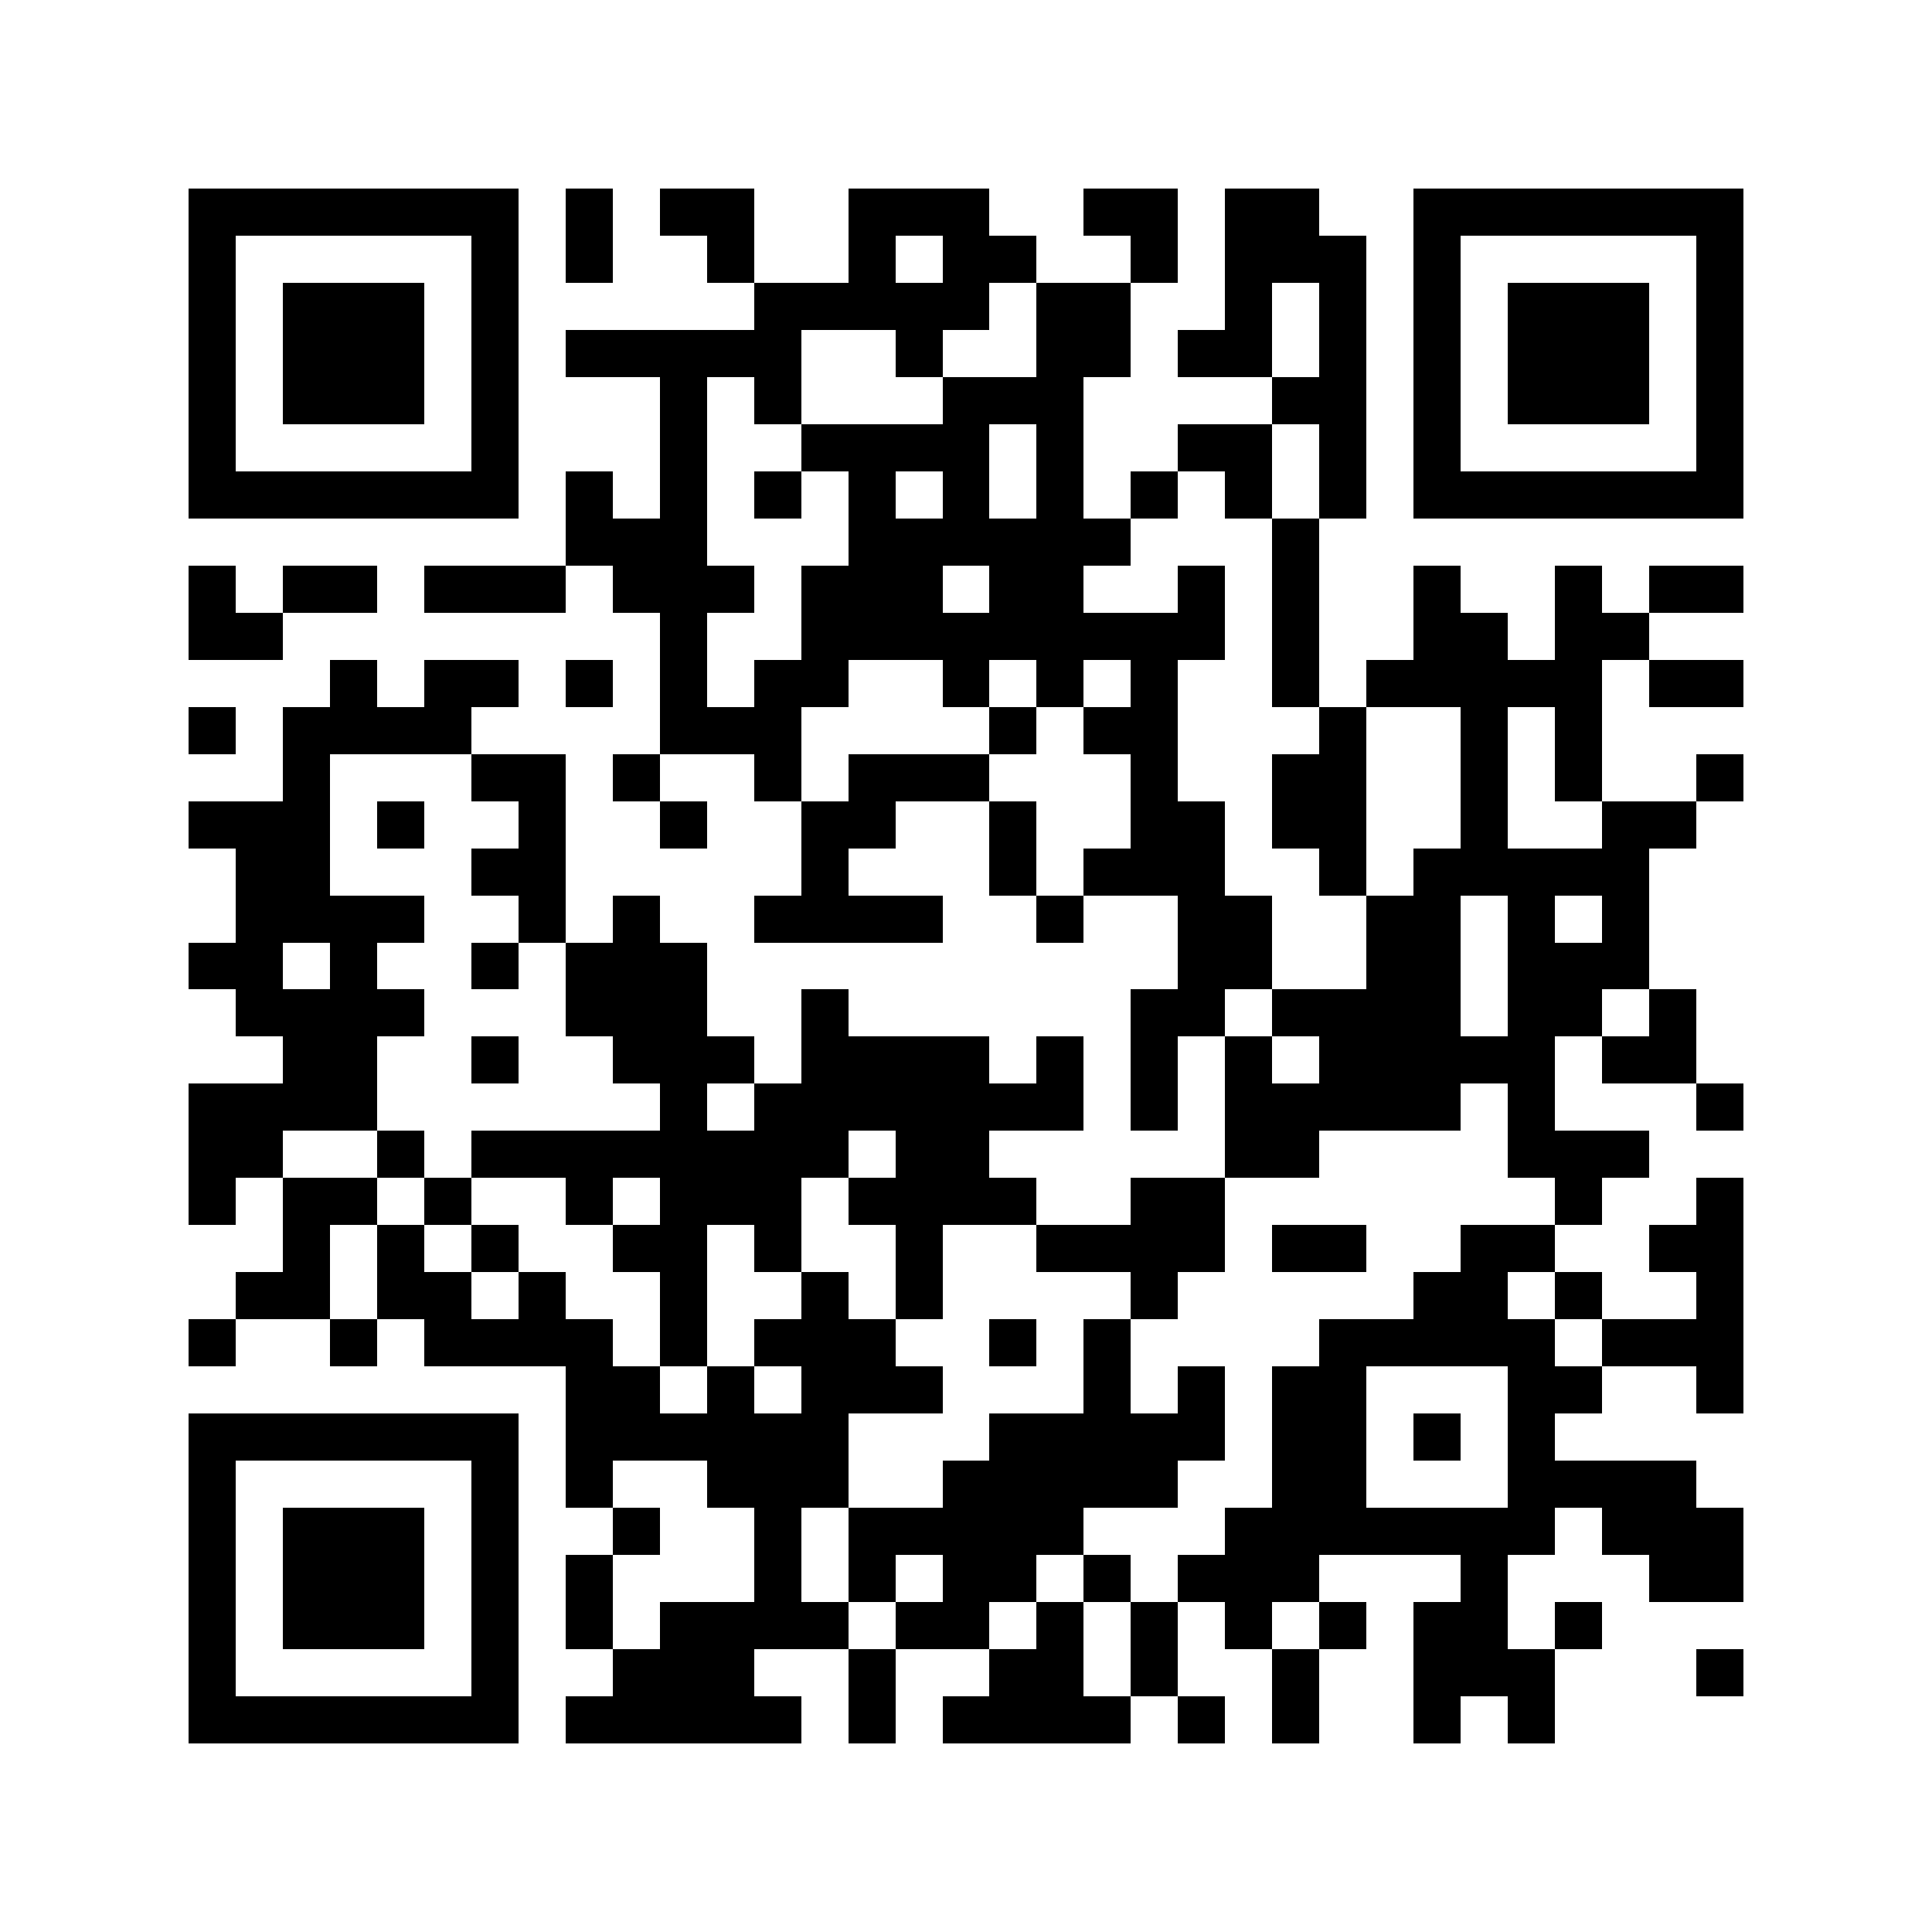
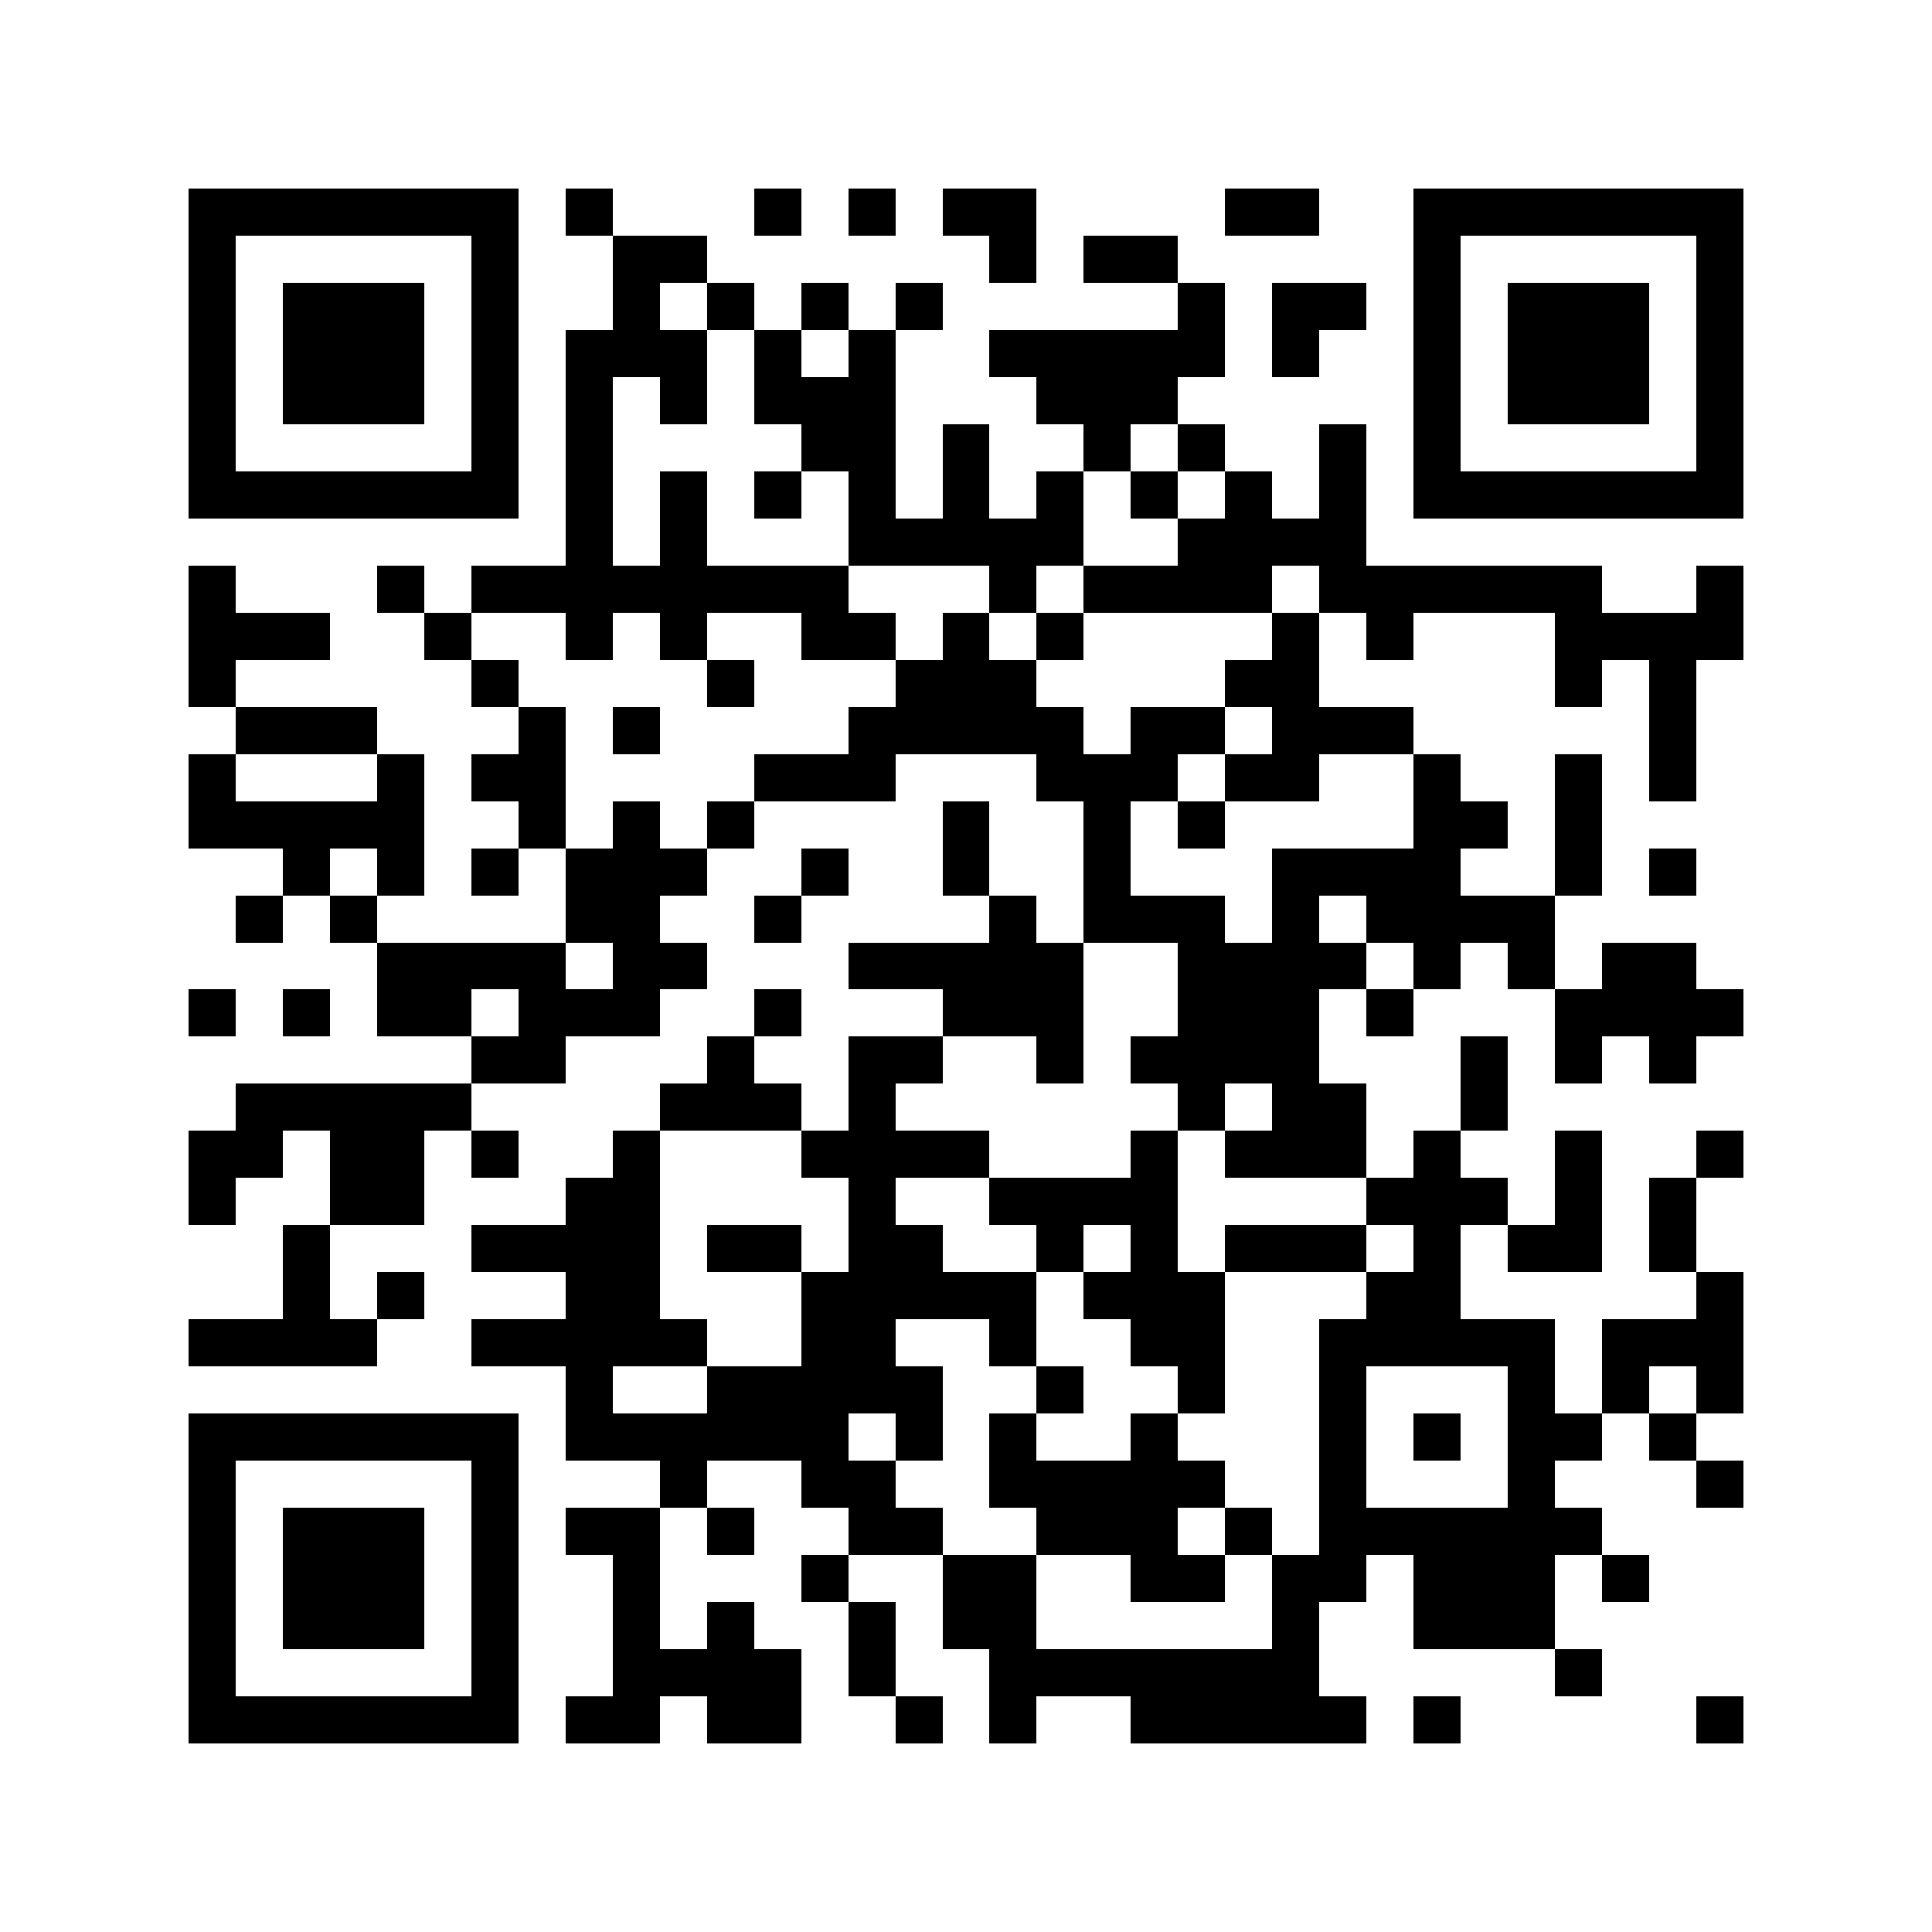
<svg xmlns="http://www.w3.org/2000/svg" viewBox="0 0 41 41" width="1024" height="1024" shape-rendering="crispEdges">
  <rect width="41" height="41" fill="#fff" />
-   <path d="M4 4h1v1h-1zM5 4h1v1h-1zM6 4h1v1h-1zM7 4h1v1h-1zM8 4h1v1h-1zM9 4h1v1h-1zM10 4h1v1h-1zM12 4h1v1h-1zM14 4h1v1h-1zM15 4h1v1h-1zM18 4h1v1h-1zM19 4h1v1h-1zM20 4h1v1h-1zM23 4h1v1h-1zM24 4h1v1h-1zM26 4h1v1h-1zM27 4h1v1h-1zM30 4h1v1h-1zM31 4h1v1h-1zM32 4h1v1h-1zM33 4h1v1h-1zM34 4h1v1h-1zM35 4h1v1h-1zM36 4h1v1h-1zM4 5h1v1h-1zM10 5h1v1h-1zM12 5h1v1h-1zM15 5h1v1h-1zM18 5h1v1h-1zM20 5h1v1h-1zM21 5h1v1h-1zM24 5h1v1h-1zM26 5h1v1h-1zM27 5h1v1h-1zM28 5h1v1h-1zM30 5h1v1h-1zM36 5h1v1h-1zM4 6h1v1h-1zM6 6h1v1h-1zM7 6h1v1h-1zM8 6h1v1h-1zM10 6h1v1h-1zM16 6h1v1h-1zM17 6h1v1h-1zM18 6h1v1h-1zM19 6h1v1h-1zM20 6h1v1h-1zM22 6h1v1h-1zM23 6h1v1h-1zM26 6h1v1h-1zM28 6h1v1h-1zM30 6h1v1h-1zM32 6h1v1h-1zM33 6h1v1h-1zM34 6h1v1h-1zM36 6h1v1h-1zM4 7h1v1h-1zM6 7h1v1h-1zM7 7h1v1h-1zM8 7h1v1h-1zM10 7h1v1h-1zM12 7h1v1h-1zM13 7h1v1h-1zM14 7h1v1h-1zM15 7h1v1h-1zM16 7h1v1h-1zM19 7h1v1h-1zM22 7h1v1h-1zM23 7h1v1h-1zM25 7h1v1h-1zM26 7h1v1h-1zM28 7h1v1h-1zM30 7h1v1h-1zM32 7h1v1h-1zM33 7h1v1h-1zM34 7h1v1h-1zM36 7h1v1h-1zM4 8h1v1h-1zM6 8h1v1h-1zM7 8h1v1h-1zM8 8h1v1h-1zM10 8h1v1h-1zM14 8h1v1h-1zM16 8h1v1h-1zM20 8h1v1h-1zM21 8h1v1h-1zM22 8h1v1h-1zM27 8h1v1h-1zM28 8h1v1h-1zM30 8h1v1h-1zM32 8h1v1h-1zM33 8h1v1h-1zM34 8h1v1h-1zM36 8h1v1h-1zM4 9h1v1h-1zM10 9h1v1h-1zM14 9h1v1h-1zM17 9h1v1h-1zM18 9h1v1h-1zM19 9h1v1h-1zM20 9h1v1h-1zM22 9h1v1h-1zM25 9h1v1h-1zM26 9h1v1h-1zM28 9h1v1h-1zM30 9h1v1h-1zM36 9h1v1h-1zM4 10h1v1h-1zM5 10h1v1h-1zM6 10h1v1h-1zM7 10h1v1h-1zM8 10h1v1h-1zM9 10h1v1h-1zM10 10h1v1h-1zM12 10h1v1h-1zM14 10h1v1h-1zM16 10h1v1h-1zM18 10h1v1h-1zM20 10h1v1h-1zM22 10h1v1h-1zM24 10h1v1h-1zM26 10h1v1h-1zM28 10h1v1h-1zM30 10h1v1h-1zM31 10h1v1h-1zM32 10h1v1h-1zM33 10h1v1h-1zM34 10h1v1h-1zM35 10h1v1h-1zM36 10h1v1h-1zM12 11h1v1h-1zM13 11h1v1h-1zM14 11h1v1h-1zM18 11h1v1h-1zM19 11h1v1h-1zM20 11h1v1h-1zM21 11h1v1h-1zM22 11h1v1h-1zM23 11h1v1h-1zM27 11h1v1h-1zM4 12h1v1h-1zM6 12h1v1h-1zM7 12h1v1h-1zM9 12h1v1h-1zM10 12h1v1h-1zM11 12h1v1h-1zM13 12h1v1h-1zM14 12h1v1h-1zM15 12h1v1h-1zM17 12h1v1h-1zM18 12h1v1h-1zM19 12h1v1h-1zM21 12h1v1h-1zM22 12h1v1h-1zM25 12h1v1h-1zM27 12h1v1h-1zM30 12h1v1h-1zM33 12h1v1h-1zM35 12h1v1h-1zM36 12h1v1h-1zM4 13h1v1h-1zM5 13h1v1h-1zM14 13h1v1h-1zM17 13h1v1h-1zM18 13h1v1h-1zM19 13h1v1h-1zM20 13h1v1h-1zM21 13h1v1h-1zM22 13h1v1h-1zM23 13h1v1h-1zM24 13h1v1h-1zM25 13h1v1h-1zM27 13h1v1h-1zM30 13h1v1h-1zM31 13h1v1h-1zM33 13h1v1h-1zM34 13h1v1h-1zM7 14h1v1h-1zM9 14h1v1h-1zM10 14h1v1h-1zM12 14h1v1h-1zM14 14h1v1h-1zM16 14h1v1h-1zM17 14h1v1h-1zM20 14h1v1h-1zM22 14h1v1h-1zM24 14h1v1h-1zM27 14h1v1h-1zM29 14h1v1h-1zM30 14h1v1h-1zM31 14h1v1h-1zM32 14h1v1h-1zM33 14h1v1h-1zM35 14h1v1h-1zM36 14h1v1h-1zM4 15h1v1h-1zM6 15h1v1h-1zM7 15h1v1h-1zM8 15h1v1h-1zM9 15h1v1h-1zM14 15h1v1h-1zM15 15h1v1h-1zM16 15h1v1h-1zM21 15h1v1h-1zM23 15h1v1h-1zM24 15h1v1h-1zM28 15h1v1h-1zM31 15h1v1h-1zM33 15h1v1h-1zM6 16h1v1h-1zM10 16h1v1h-1zM11 16h1v1h-1zM13 16h1v1h-1zM16 16h1v1h-1zM18 16h1v1h-1zM19 16h1v1h-1zM20 16h1v1h-1zM24 16h1v1h-1zM27 16h1v1h-1zM28 16h1v1h-1zM31 16h1v1h-1zM33 16h1v1h-1zM36 16h1v1h-1zM4 17h1v1h-1zM5 17h1v1h-1zM6 17h1v1h-1zM8 17h1v1h-1zM11 17h1v1h-1zM14 17h1v1h-1zM17 17h1v1h-1zM18 17h1v1h-1zM21 17h1v1h-1zM24 17h1v1h-1zM25 17h1v1h-1zM27 17h1v1h-1zM28 17h1v1h-1zM31 17h1v1h-1zM34 17h1v1h-1zM35 17h1v1h-1zM5 18h1v1h-1zM6 18h1v1h-1zM10 18h1v1h-1zM11 18h1v1h-1zM17 18h1v1h-1zM21 18h1v1h-1zM23 18h1v1h-1zM24 18h1v1h-1zM25 18h1v1h-1zM28 18h1v1h-1zM30 18h1v1h-1zM31 18h1v1h-1zM32 18h1v1h-1zM33 18h1v1h-1zM34 18h1v1h-1zM5 19h1v1h-1zM6 19h1v1h-1zM7 19h1v1h-1zM8 19h1v1h-1zM11 19h1v1h-1zM13 19h1v1h-1zM16 19h1v1h-1zM17 19h1v1h-1zM18 19h1v1h-1zM19 19h1v1h-1zM22 19h1v1h-1zM25 19h1v1h-1zM26 19h1v1h-1zM29 19h1v1h-1zM30 19h1v1h-1zM32 19h1v1h-1zM34 19h1v1h-1zM4 20h1v1h-1zM5 20h1v1h-1zM7 20h1v1h-1zM10 20h1v1h-1zM12 20h1v1h-1zM13 20h1v1h-1zM14 20h1v1h-1zM25 20h1v1h-1zM26 20h1v1h-1zM29 20h1v1h-1zM30 20h1v1h-1zM32 20h1v1h-1zM33 20h1v1h-1zM34 20h1v1h-1zM5 21h1v1h-1zM6 21h1v1h-1zM7 21h1v1h-1zM8 21h1v1h-1zM12 21h1v1h-1zM13 21h1v1h-1zM14 21h1v1h-1zM17 21h1v1h-1zM24 21h1v1h-1zM25 21h1v1h-1zM27 21h1v1h-1zM28 21h1v1h-1zM29 21h1v1h-1zM30 21h1v1h-1zM32 21h1v1h-1zM33 21h1v1h-1zM35 21h1v1h-1zM6 22h1v1h-1zM7 22h1v1h-1zM10 22h1v1h-1zM13 22h1v1h-1zM14 22h1v1h-1zM15 22h1v1h-1zM17 22h1v1h-1zM18 22h1v1h-1zM19 22h1v1h-1zM20 22h1v1h-1zM22 22h1v1h-1zM24 22h1v1h-1zM26 22h1v1h-1zM28 22h1v1h-1zM29 22h1v1h-1zM30 22h1v1h-1zM31 22h1v1h-1zM32 22h1v1h-1zM34 22h1v1h-1zM35 22h1v1h-1zM4 23h1v1h-1zM5 23h1v1h-1zM6 23h1v1h-1zM7 23h1v1h-1zM14 23h1v1h-1zM16 23h1v1h-1zM17 23h1v1h-1zM18 23h1v1h-1zM19 23h1v1h-1zM20 23h1v1h-1zM21 23h1v1h-1zM22 23h1v1h-1zM24 23h1v1h-1zM26 23h1v1h-1zM27 23h1v1h-1zM28 23h1v1h-1zM29 23h1v1h-1zM30 23h1v1h-1zM32 23h1v1h-1zM36 23h1v1h-1zM4 24h1v1h-1zM5 24h1v1h-1zM8 24h1v1h-1zM10 24h1v1h-1zM11 24h1v1h-1zM12 24h1v1h-1zM13 24h1v1h-1zM14 24h1v1h-1zM15 24h1v1h-1zM16 24h1v1h-1zM17 24h1v1h-1zM19 24h1v1h-1zM20 24h1v1h-1zM26 24h1v1h-1zM27 24h1v1h-1zM32 24h1v1h-1zM33 24h1v1h-1zM34 24h1v1h-1zM4 25h1v1h-1zM6 25h1v1h-1zM7 25h1v1h-1zM9 25h1v1h-1zM12 25h1v1h-1zM14 25h1v1h-1zM15 25h1v1h-1zM16 25h1v1h-1zM18 25h1v1h-1zM19 25h1v1h-1zM20 25h1v1h-1zM21 25h1v1h-1zM24 25h1v1h-1zM25 25h1v1h-1zM33 25h1v1h-1zM36 25h1v1h-1zM6 26h1v1h-1zM8 26h1v1h-1zM10 26h1v1h-1zM13 26h1v1h-1zM14 26h1v1h-1zM16 26h1v1h-1zM19 26h1v1h-1zM22 26h1v1h-1zM23 26h1v1h-1zM24 26h1v1h-1zM25 26h1v1h-1zM27 26h1v1h-1zM28 26h1v1h-1zM31 26h1v1h-1zM32 26h1v1h-1zM35 26h1v1h-1zM36 26h1v1h-1zM5 27h1v1h-1zM6 27h1v1h-1zM8 27h1v1h-1zM9 27h1v1h-1zM11 27h1v1h-1zM14 27h1v1h-1zM17 27h1v1h-1zM19 27h1v1h-1zM24 27h1v1h-1zM30 27h1v1h-1zM31 27h1v1h-1zM33 27h1v1h-1zM36 27h1v1h-1zM4 28h1v1h-1zM7 28h1v1h-1zM9 28h1v1h-1zM10 28h1v1h-1zM11 28h1v1h-1zM12 28h1v1h-1zM14 28h1v1h-1zM16 28h1v1h-1zM17 28h1v1h-1zM18 28h1v1h-1zM21 28h1v1h-1zM23 28h1v1h-1zM28 28h1v1h-1zM29 28h1v1h-1zM30 28h1v1h-1zM31 28h1v1h-1zM32 28h1v1h-1zM34 28h1v1h-1zM35 28h1v1h-1zM36 28h1v1h-1zM12 29h1v1h-1zM13 29h1v1h-1zM15 29h1v1h-1zM17 29h1v1h-1zM18 29h1v1h-1zM19 29h1v1h-1zM23 29h1v1h-1zM25 29h1v1h-1zM27 29h1v1h-1zM28 29h1v1h-1zM32 29h1v1h-1zM33 29h1v1h-1zM36 29h1v1h-1zM4 30h1v1h-1zM5 30h1v1h-1zM6 30h1v1h-1zM7 30h1v1h-1zM8 30h1v1h-1zM9 30h1v1h-1zM10 30h1v1h-1zM12 30h1v1h-1zM13 30h1v1h-1zM14 30h1v1h-1zM15 30h1v1h-1zM16 30h1v1h-1zM17 30h1v1h-1zM21 30h1v1h-1zM22 30h1v1h-1zM23 30h1v1h-1zM24 30h1v1h-1zM25 30h1v1h-1zM27 30h1v1h-1zM28 30h1v1h-1zM30 30h1v1h-1zM32 30h1v1h-1zM4 31h1v1h-1zM10 31h1v1h-1zM12 31h1v1h-1zM15 31h1v1h-1zM16 31h1v1h-1zM17 31h1v1h-1zM20 31h1v1h-1zM21 31h1v1h-1zM22 31h1v1h-1zM23 31h1v1h-1zM24 31h1v1h-1zM27 31h1v1h-1zM28 31h1v1h-1zM32 31h1v1h-1zM33 31h1v1h-1zM34 31h1v1h-1zM35 31h1v1h-1zM4 32h1v1h-1zM6 32h1v1h-1zM7 32h1v1h-1zM8 32h1v1h-1zM10 32h1v1h-1zM13 32h1v1h-1zM16 32h1v1h-1zM18 32h1v1h-1zM19 32h1v1h-1zM20 32h1v1h-1zM21 32h1v1h-1zM22 32h1v1h-1zM26 32h1v1h-1zM27 32h1v1h-1zM28 32h1v1h-1zM29 32h1v1h-1zM30 32h1v1h-1zM31 32h1v1h-1zM32 32h1v1h-1zM34 32h1v1h-1zM35 32h1v1h-1zM36 32h1v1h-1zM4 33h1v1h-1zM6 33h1v1h-1zM7 33h1v1h-1zM8 33h1v1h-1zM10 33h1v1h-1zM12 33h1v1h-1zM16 33h1v1h-1zM18 33h1v1h-1zM20 33h1v1h-1zM21 33h1v1h-1zM23 33h1v1h-1zM25 33h1v1h-1zM26 33h1v1h-1zM27 33h1v1h-1zM31 33h1v1h-1zM35 33h1v1h-1zM36 33h1v1h-1zM4 34h1v1h-1zM6 34h1v1h-1zM7 34h1v1h-1zM8 34h1v1h-1zM10 34h1v1h-1zM12 34h1v1h-1zM14 34h1v1h-1zM15 34h1v1h-1zM16 34h1v1h-1zM17 34h1v1h-1zM19 34h1v1h-1zM20 34h1v1h-1zM22 34h1v1h-1zM24 34h1v1h-1zM26 34h1v1h-1zM28 34h1v1h-1zM30 34h1v1h-1zM31 34h1v1h-1zM33 34h1v1h-1zM4 35h1v1h-1zM10 35h1v1h-1zM13 35h1v1h-1zM14 35h1v1h-1zM15 35h1v1h-1zM18 35h1v1h-1zM21 35h1v1h-1zM22 35h1v1h-1zM24 35h1v1h-1zM27 35h1v1h-1zM30 35h1v1h-1zM31 35h1v1h-1zM32 35h1v1h-1zM36 35h1v1h-1zM4 36h1v1h-1zM5 36h1v1h-1zM6 36h1v1h-1zM7 36h1v1h-1zM8 36h1v1h-1zM9 36h1v1h-1zM10 36h1v1h-1zM12 36h1v1h-1zM13 36h1v1h-1zM14 36h1v1h-1zM15 36h1v1h-1zM16 36h1v1h-1zM18 36h1v1h-1zM20 36h1v1h-1zM21 36h1v1h-1zM22 36h1v1h-1zM23 36h1v1h-1zM25 36h1v1h-1zM27 36h1v1h-1zM30 36h1v1h-1zM32 36h1v1h-1z" fill="#000" />
+   <path d="M4 4h1v1h-1zM5 4h1v1h-1zM6 4h1v1h-1zM7 4h1v1h-1zM8 4h1v1h-1zM9 4h1v1h-1zM10 4h1v1h-1zM12 4h1v1h-1zM16 4h1v1h-1zM18 4h1v1h-1zM20 4h1v1h-1zM21 4h1v1h-1zM26 4h1v1h-1zM27 4h1v1h-1zM30 4h1v1h-1zM31 4h1v1h-1zM32 4h1v1h-1zM33 4h1v1h-1zM34 4h1v1h-1zM35 4h1v1h-1zM36 4h1v1h-1zM4 5h1v1h-1zM10 5h1v1h-1zM13 5h1v1h-1zM14 5h1v1h-1zM21 5h1v1h-1zM23 5h1v1h-1zM24 5h1v1h-1zM30 5h1v1h-1zM36 5h1v1h-1zM4 6h1v1h-1zM6 6h1v1h-1zM7 6h1v1h-1zM8 6h1v1h-1zM10 6h1v1h-1zM13 6h1v1h-1zM15 6h1v1h-1zM17 6h1v1h-1zM19 6h1v1h-1zM25 6h1v1h-1zM27 6h1v1h-1zM28 6h1v1h-1zM30 6h1v1h-1zM32 6h1v1h-1zM33 6h1v1h-1zM34 6h1v1h-1zM36 6h1v1h-1zM4 7h1v1h-1zM6 7h1v1h-1zM7 7h1v1h-1zM8 7h1v1h-1zM10 7h1v1h-1zM12 7h1v1h-1zM13 7h1v1h-1zM14 7h1v1h-1zM16 7h1v1h-1zM18 7h1v1h-1zM21 7h1v1h-1zM22 7h1v1h-1zM23 7h1v1h-1zM24 7h1v1h-1zM25 7h1v1h-1zM27 7h1v1h-1zM30 7h1v1h-1zM32 7h1v1h-1zM33 7h1v1h-1zM34 7h1v1h-1zM36 7h1v1h-1zM4 8h1v1h-1zM6 8h1v1h-1zM7 8h1v1h-1zM8 8h1v1h-1zM10 8h1v1h-1zM12 8h1v1h-1zM14 8h1v1h-1zM16 8h1v1h-1zM17 8h1v1h-1zM18 8h1v1h-1zM22 8h1v1h-1zM23 8h1v1h-1zM24 8h1v1h-1zM30 8h1v1h-1zM32 8h1v1h-1zM33 8h1v1h-1zM34 8h1v1h-1zM36 8h1v1h-1zM4 9h1v1h-1zM10 9h1v1h-1zM12 9h1v1h-1zM17 9h1v1h-1zM18 9h1v1h-1zM20 9h1v1h-1zM23 9h1v1h-1zM25 9h1v1h-1zM28 9h1v1h-1zM30 9h1v1h-1zM36 9h1v1h-1zM4 10h1v1h-1zM5 10h1v1h-1zM6 10h1v1h-1zM7 10h1v1h-1zM8 10h1v1h-1zM9 10h1v1h-1zM10 10h1v1h-1zM12 10h1v1h-1zM14 10h1v1h-1zM16 10h1v1h-1zM18 10h1v1h-1zM20 10h1v1h-1zM22 10h1v1h-1zM24 10h1v1h-1zM26 10h1v1h-1zM28 10h1v1h-1zM30 10h1v1h-1zM31 10h1v1h-1zM32 10h1v1h-1zM33 10h1v1h-1zM34 10h1v1h-1zM35 10h1v1h-1zM36 10h1v1h-1zM12 11h1v1h-1zM14 11h1v1h-1zM18 11h1v1h-1zM19 11h1v1h-1zM20 11h1v1h-1zM21 11h1v1h-1zM22 11h1v1h-1zM25 11h1v1h-1zM26 11h1v1h-1zM27 11h1v1h-1zM28 11h1v1h-1zM4 12h1v1h-1zM8 12h1v1h-1zM10 12h1v1h-1zM11 12h1v1h-1zM12 12h1v1h-1zM13 12h1v1h-1zM14 12h1v1h-1zM15 12h1v1h-1zM16 12h1v1h-1zM17 12h1v1h-1zM21 12h1v1h-1zM23 12h1v1h-1zM24 12h1v1h-1zM25 12h1v1h-1zM26 12h1v1h-1zM28 12h1v1h-1zM29 12h1v1h-1zM30 12h1v1h-1zM31 12h1v1h-1zM32 12h1v1h-1zM33 12h1v1h-1zM36 12h1v1h-1zM4 13h1v1h-1zM5 13h1v1h-1zM6 13h1v1h-1zM9 13h1v1h-1zM12 13h1v1h-1zM14 13h1v1h-1zM17 13h1v1h-1zM18 13h1v1h-1zM20 13h1v1h-1zM22 13h1v1h-1zM27 13h1v1h-1zM29 13h1v1h-1zM33 13h1v1h-1zM34 13h1v1h-1zM35 13h1v1h-1zM36 13h1v1h-1zM4 14h1v1h-1zM10 14h1v1h-1zM15 14h1v1h-1zM19 14h1v1h-1zM20 14h1v1h-1zM21 14h1v1h-1zM26 14h1v1h-1zM27 14h1v1h-1zM33 14h1v1h-1zM35 14h1v1h-1zM5 15h1v1h-1zM6 15h1v1h-1zM7 15h1v1h-1zM11 15h1v1h-1zM13 15h1v1h-1zM18 15h1v1h-1zM19 15h1v1h-1zM20 15h1v1h-1zM21 15h1v1h-1zM22 15h1v1h-1zM24 15h1v1h-1zM25 15h1v1h-1zM27 15h1v1h-1zM28 15h1v1h-1zM29 15h1v1h-1zM35 15h1v1h-1zM4 16h1v1h-1zM8 16h1v1h-1zM10 16h1v1h-1zM11 16h1v1h-1zM16 16h1v1h-1zM17 16h1v1h-1zM18 16h1v1h-1zM22 16h1v1h-1zM23 16h1v1h-1zM24 16h1v1h-1zM26 16h1v1h-1zM27 16h1v1h-1zM30 16h1v1h-1zM33 16h1v1h-1zM35 16h1v1h-1zM4 17h1v1h-1zM5 17h1v1h-1zM6 17h1v1h-1zM7 17h1v1h-1zM8 17h1v1h-1zM11 17h1v1h-1zM13 17h1v1h-1zM15 17h1v1h-1zM20 17h1v1h-1zM23 17h1v1h-1zM25 17h1v1h-1zM30 17h1v1h-1zM31 17h1v1h-1zM33 17h1v1h-1zM6 18h1v1h-1zM8 18h1v1h-1zM10 18h1v1h-1zM12 18h1v1h-1zM13 18h1v1h-1zM14 18h1v1h-1zM17 18h1v1h-1zM20 18h1v1h-1zM23 18h1v1h-1zM27 18h1v1h-1zM28 18h1v1h-1zM29 18h1v1h-1zM30 18h1v1h-1zM33 18h1v1h-1zM35 18h1v1h-1zM5 19h1v1h-1zM7 19h1v1h-1zM12 19h1v1h-1zM13 19h1v1h-1zM16 19h1v1h-1zM21 19h1v1h-1zM23 19h1v1h-1zM24 19h1v1h-1zM25 19h1v1h-1zM27 19h1v1h-1zM29 19h1v1h-1zM30 19h1v1h-1zM31 19h1v1h-1zM32 19h1v1h-1zM8 20h1v1h-1zM9 20h1v1h-1zM10 20h1v1h-1zM11 20h1v1h-1zM13 20h1v1h-1zM14 20h1v1h-1zM18 20h1v1h-1zM19 20h1v1h-1zM20 20h1v1h-1zM21 20h1v1h-1zM22 20h1v1h-1zM25 20h1v1h-1zM26 20h1v1h-1zM27 20h1v1h-1zM28 20h1v1h-1zM30 20h1v1h-1zM32 20h1v1h-1zM34 20h1v1h-1zM35 20h1v1h-1zM4 21h1v1h-1zM6 21h1v1h-1zM8 21h1v1h-1zM9 21h1v1h-1zM11 21h1v1h-1zM12 21h1v1h-1zM13 21h1v1h-1zM16 21h1v1h-1zM20 21h1v1h-1zM21 21h1v1h-1zM22 21h1v1h-1zM25 21h1v1h-1zM26 21h1v1h-1zM27 21h1v1h-1zM29 21h1v1h-1zM33 21h1v1h-1zM34 21h1v1h-1zM35 21h1v1h-1zM36 21h1v1h-1zM10 22h1v1h-1zM11 22h1v1h-1zM15 22h1v1h-1zM18 22h1v1h-1zM19 22h1v1h-1zM22 22h1v1h-1zM24 22h1v1h-1zM25 22h1v1h-1zM26 22h1v1h-1zM27 22h1v1h-1zM31 22h1v1h-1zM33 22h1v1h-1zM35 22h1v1h-1zM5 23h1v1h-1zM6 23h1v1h-1zM7 23h1v1h-1zM8 23h1v1h-1zM9 23h1v1h-1zM14 23h1v1h-1zM15 23h1v1h-1zM16 23h1v1h-1zM18 23h1v1h-1zM25 23h1v1h-1zM27 23h1v1h-1zM28 23h1v1h-1zM31 23h1v1h-1zM4 24h1v1h-1zM5 24h1v1h-1zM7 24h1v1h-1zM8 24h1v1h-1zM10 24h1v1h-1zM13 24h1v1h-1zM17 24h1v1h-1zM18 24h1v1h-1zM19 24h1v1h-1zM20 24h1v1h-1zM24 24h1v1h-1zM26 24h1v1h-1zM27 24h1v1h-1zM28 24h1v1h-1zM30 24h1v1h-1zM33 24h1v1h-1zM36 24h1v1h-1zM4 25h1v1h-1zM7 25h1v1h-1zM8 25h1v1h-1zM12 25h1v1h-1zM13 25h1v1h-1zM18 25h1v1h-1zM21 25h1v1h-1zM22 25h1v1h-1zM23 25h1v1h-1zM24 25h1v1h-1zM29 25h1v1h-1zM30 25h1v1h-1zM31 25h1v1h-1zM33 25h1v1h-1zM35 25h1v1h-1zM6 26h1v1h-1zM10 26h1v1h-1zM11 26h1v1h-1zM12 26h1v1h-1zM13 26h1v1h-1zM15 26h1v1h-1zM16 26h1v1h-1zM18 26h1v1h-1zM19 26h1v1h-1zM22 26h1v1h-1zM24 26h1v1h-1zM26 26h1v1h-1zM27 26h1v1h-1zM28 26h1v1h-1zM30 26h1v1h-1zM32 26h1v1h-1zM33 26h1v1h-1zM35 26h1v1h-1zM6 27h1v1h-1zM8 27h1v1h-1zM12 27h1v1h-1zM13 27h1v1h-1zM17 27h1v1h-1zM18 27h1v1h-1zM19 27h1v1h-1zM20 27h1v1h-1zM21 27h1v1h-1zM23 27h1v1h-1zM24 27h1v1h-1zM25 27h1v1h-1zM29 27h1v1h-1zM30 27h1v1h-1zM36 27h1v1h-1zM4 28h1v1h-1zM5 28h1v1h-1zM6 28h1v1h-1zM7 28h1v1h-1zM10 28h1v1h-1zM11 28h1v1h-1zM12 28h1v1h-1zM13 28h1v1h-1zM14 28h1v1h-1zM17 28h1v1h-1zM18 28h1v1h-1zM21 28h1v1h-1zM24 28h1v1h-1zM25 28h1v1h-1zM28 28h1v1h-1zM29 28h1v1h-1zM30 28h1v1h-1zM31 28h1v1h-1zM32 28h1v1h-1zM34 28h1v1h-1zM35 28h1v1h-1zM36 28h1v1h-1zM12 29h1v1h-1zM15 29h1v1h-1zM16 29h1v1h-1zM17 29h1v1h-1zM18 29h1v1h-1zM19 29h1v1h-1zM22 29h1v1h-1zM25 29h1v1h-1zM28 29h1v1h-1zM32 29h1v1h-1zM34 29h1v1h-1zM36 29h1v1h-1zM4 30h1v1h-1zM5 30h1v1h-1zM6 30h1v1h-1zM7 30h1v1h-1zM8 30h1v1h-1zM9 30h1v1h-1zM10 30h1v1h-1zM12 30h1v1h-1zM13 30h1v1h-1zM14 30h1v1h-1zM15 30h1v1h-1zM16 30h1v1h-1zM17 30h1v1h-1zM19 30h1v1h-1zM21 30h1v1h-1zM24 30h1v1h-1zM28 30h1v1h-1zM30 30h1v1h-1zM32 30h1v1h-1zM33 30h1v1h-1zM35 30h1v1h-1zM4 31h1v1h-1zM10 31h1v1h-1zM14 31h1v1h-1zM17 31h1v1h-1zM18 31h1v1h-1zM21 31h1v1h-1zM22 31h1v1h-1zM23 31h1v1h-1zM24 31h1v1h-1zM25 31h1v1h-1zM28 31h1v1h-1zM32 31h1v1h-1zM36 31h1v1h-1zM4 32h1v1h-1zM6 32h1v1h-1zM7 32h1v1h-1zM8 32h1v1h-1zM10 32h1v1h-1zM12 32h1v1h-1zM13 32h1v1h-1zM15 32h1v1h-1zM18 32h1v1h-1zM19 32h1v1h-1zM22 32h1v1h-1zM23 32h1v1h-1zM24 32h1v1h-1zM26 32h1v1h-1zM28 32h1v1h-1zM29 32h1v1h-1zM30 32h1v1h-1zM31 32h1v1h-1zM32 32h1v1h-1zM33 32h1v1h-1zM4 33h1v1h-1zM6 33h1v1h-1zM7 33h1v1h-1zM8 33h1v1h-1zM10 33h1v1h-1zM13 33h1v1h-1zM17 33h1v1h-1zM20 33h1v1h-1zM21 33h1v1h-1zM24 33h1v1h-1zM25 33h1v1h-1zM27 33h1v1h-1zM28 33h1v1h-1zM30 33h1v1h-1zM31 33h1v1h-1zM32 33h1v1h-1zM34 33h1v1h-1zM4 34h1v1h-1zM6 34h1v1h-1zM7 34h1v1h-1zM8 34h1v1h-1zM10 34h1v1h-1zM13 34h1v1h-1zM15 34h1v1h-1zM18 34h1v1h-1zM20 34h1v1h-1zM21 34h1v1h-1zM27 34h1v1h-1zM30 34h1v1h-1zM31 34h1v1h-1zM32 34h1v1h-1zM4 35h1v1h-1zM10 35h1v1h-1zM13 35h1v1h-1zM14 35h1v1h-1zM15 35h1v1h-1zM16 35h1v1h-1zM18 35h1v1h-1zM21 35h1v1h-1zM22 35h1v1h-1zM23 35h1v1h-1zM24 35h1v1h-1zM25 35h1v1h-1zM26 35h1v1h-1zM27 35h1v1h-1zM33 35h1v1h-1zM4 36h1v1h-1zM5 36h1v1h-1zM6 36h1v1h-1zM7 36h1v1h-1zM8 36h1v1h-1zM9 36h1v1h-1zM10 36h1v1h-1zM12 36h1v1h-1zM13 36h1v1h-1zM15 36h1v1h-1zM16 36h1v1h-1zM19 36h1v1h-1zM21 36h1v1h-1zM24 36h1v1h-1zM25 36h1v1h-1zM26 36h1v1h-1zM27 36h1v1h-1zM28 36h1v1h-1zM30 36h1v1h-1zM36 36h1v1h-1z" fill="#000" />
</svg>
